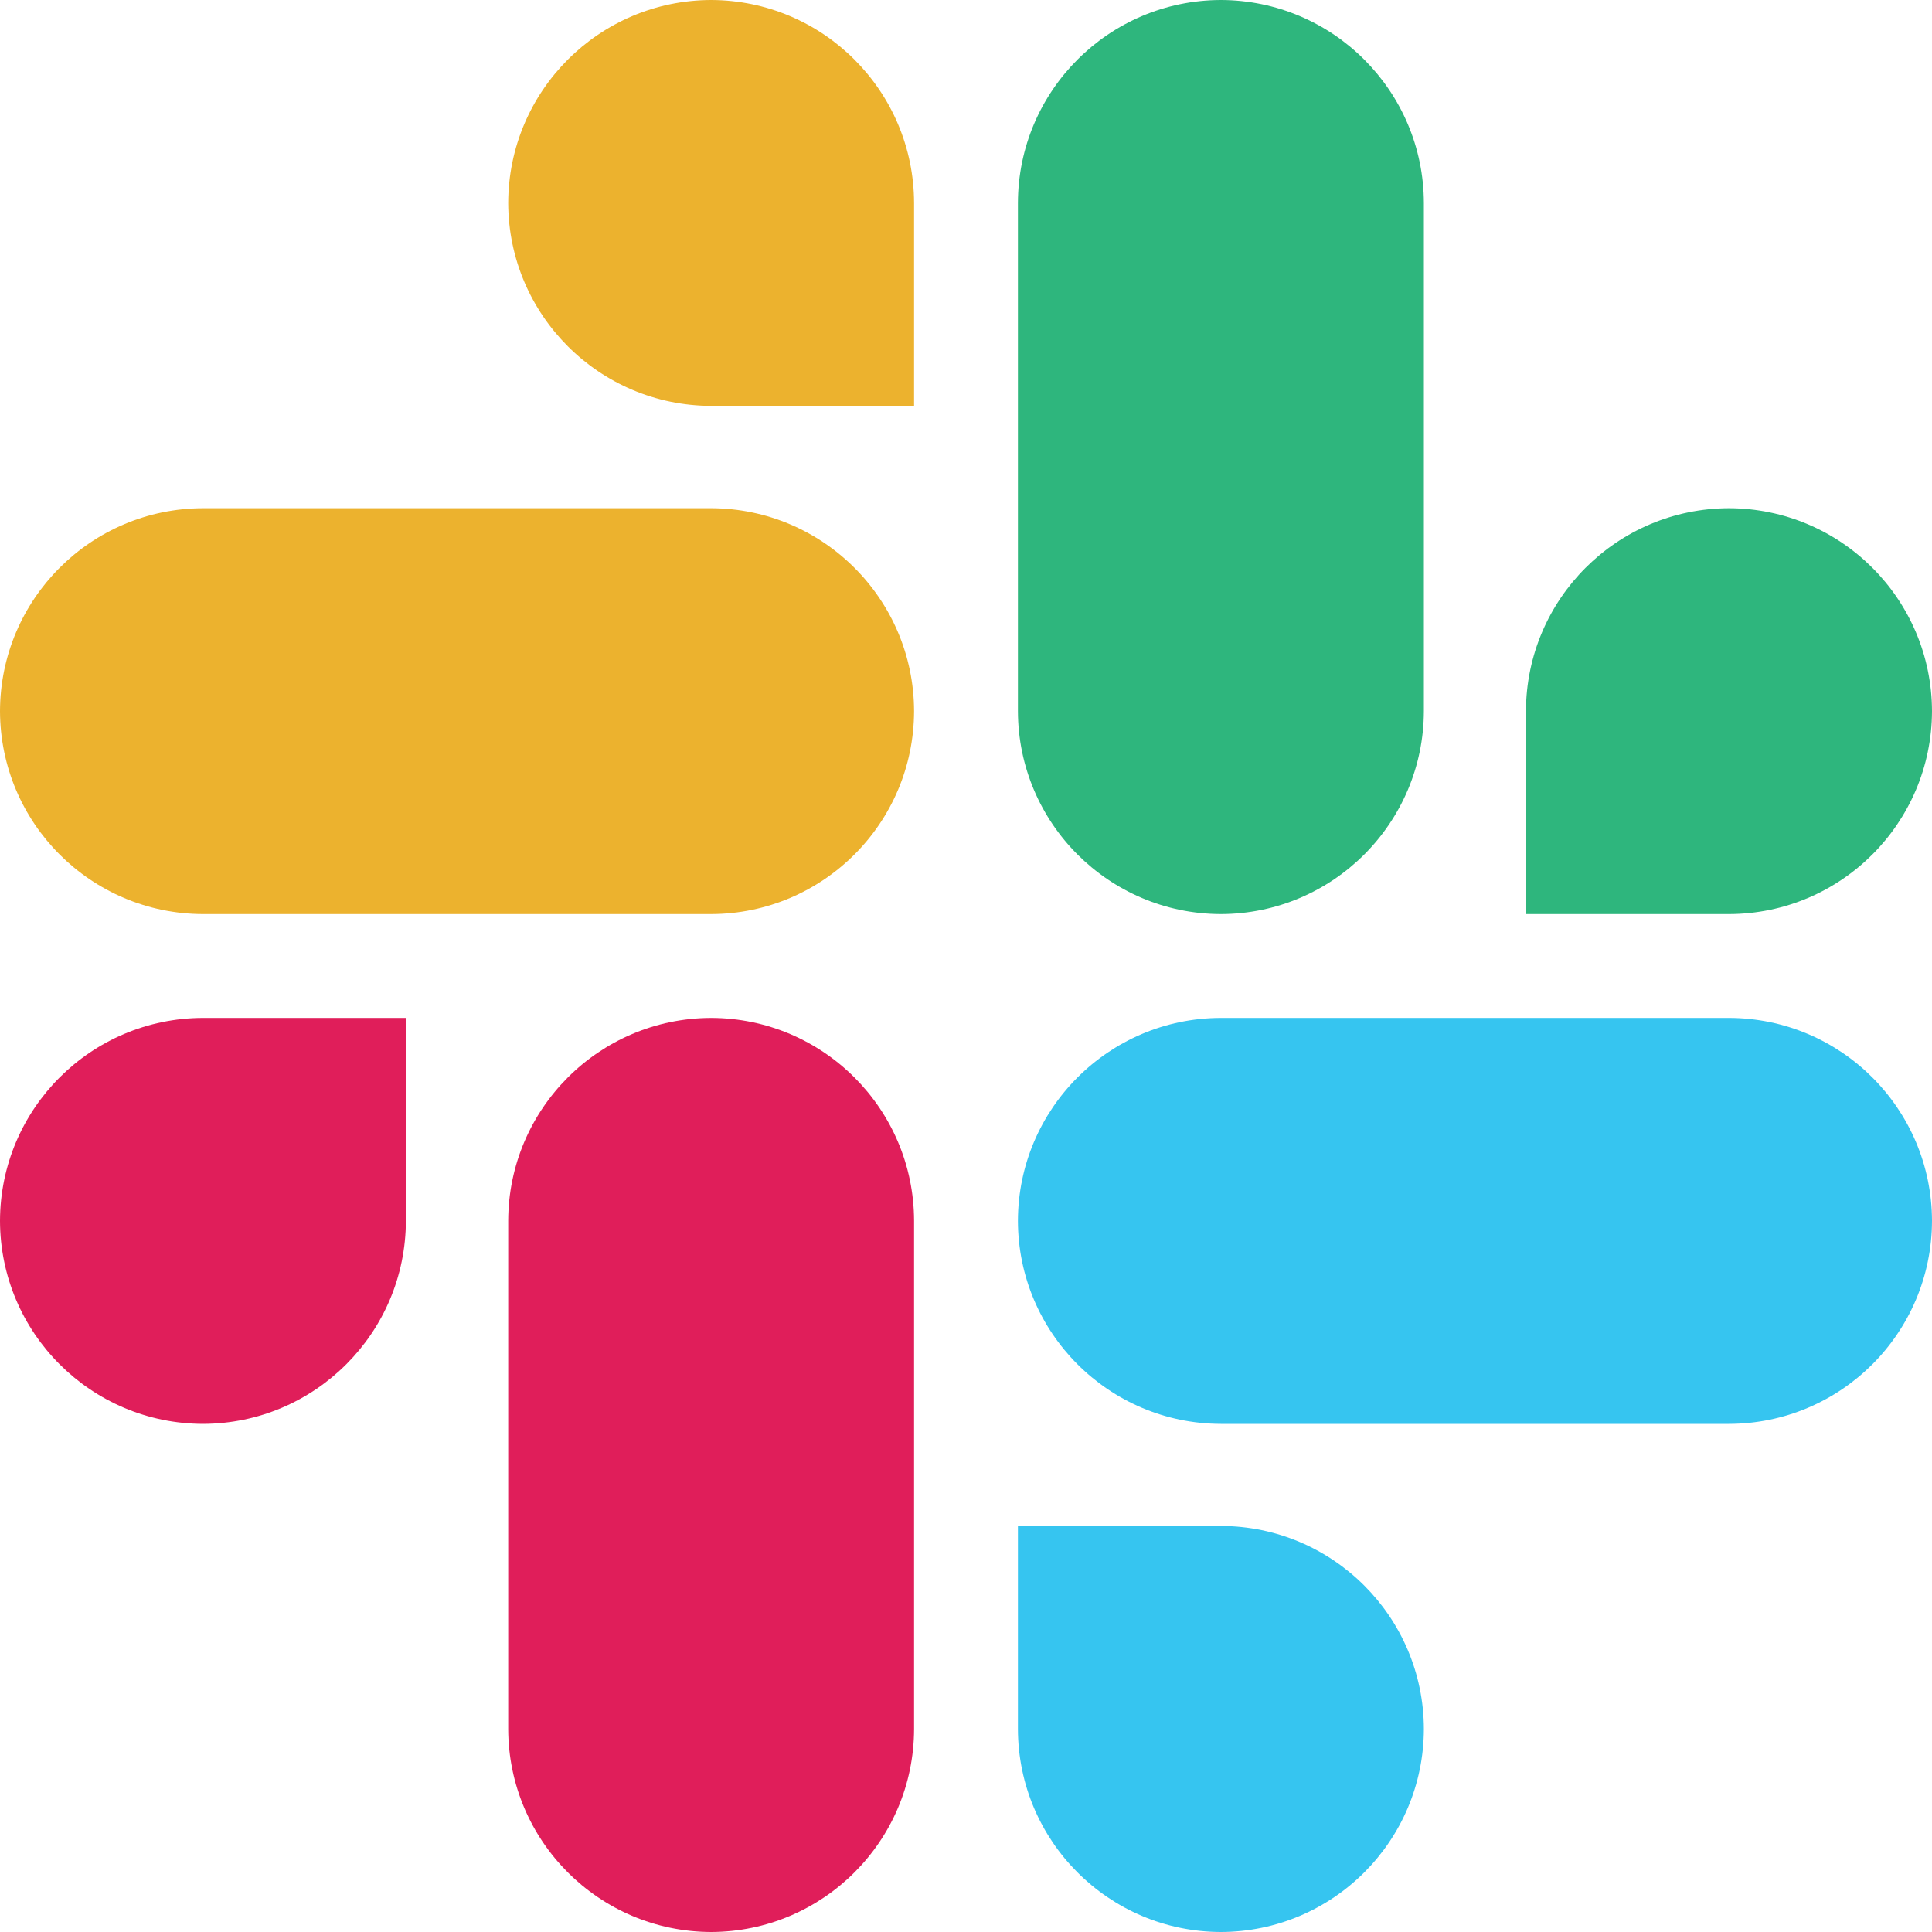
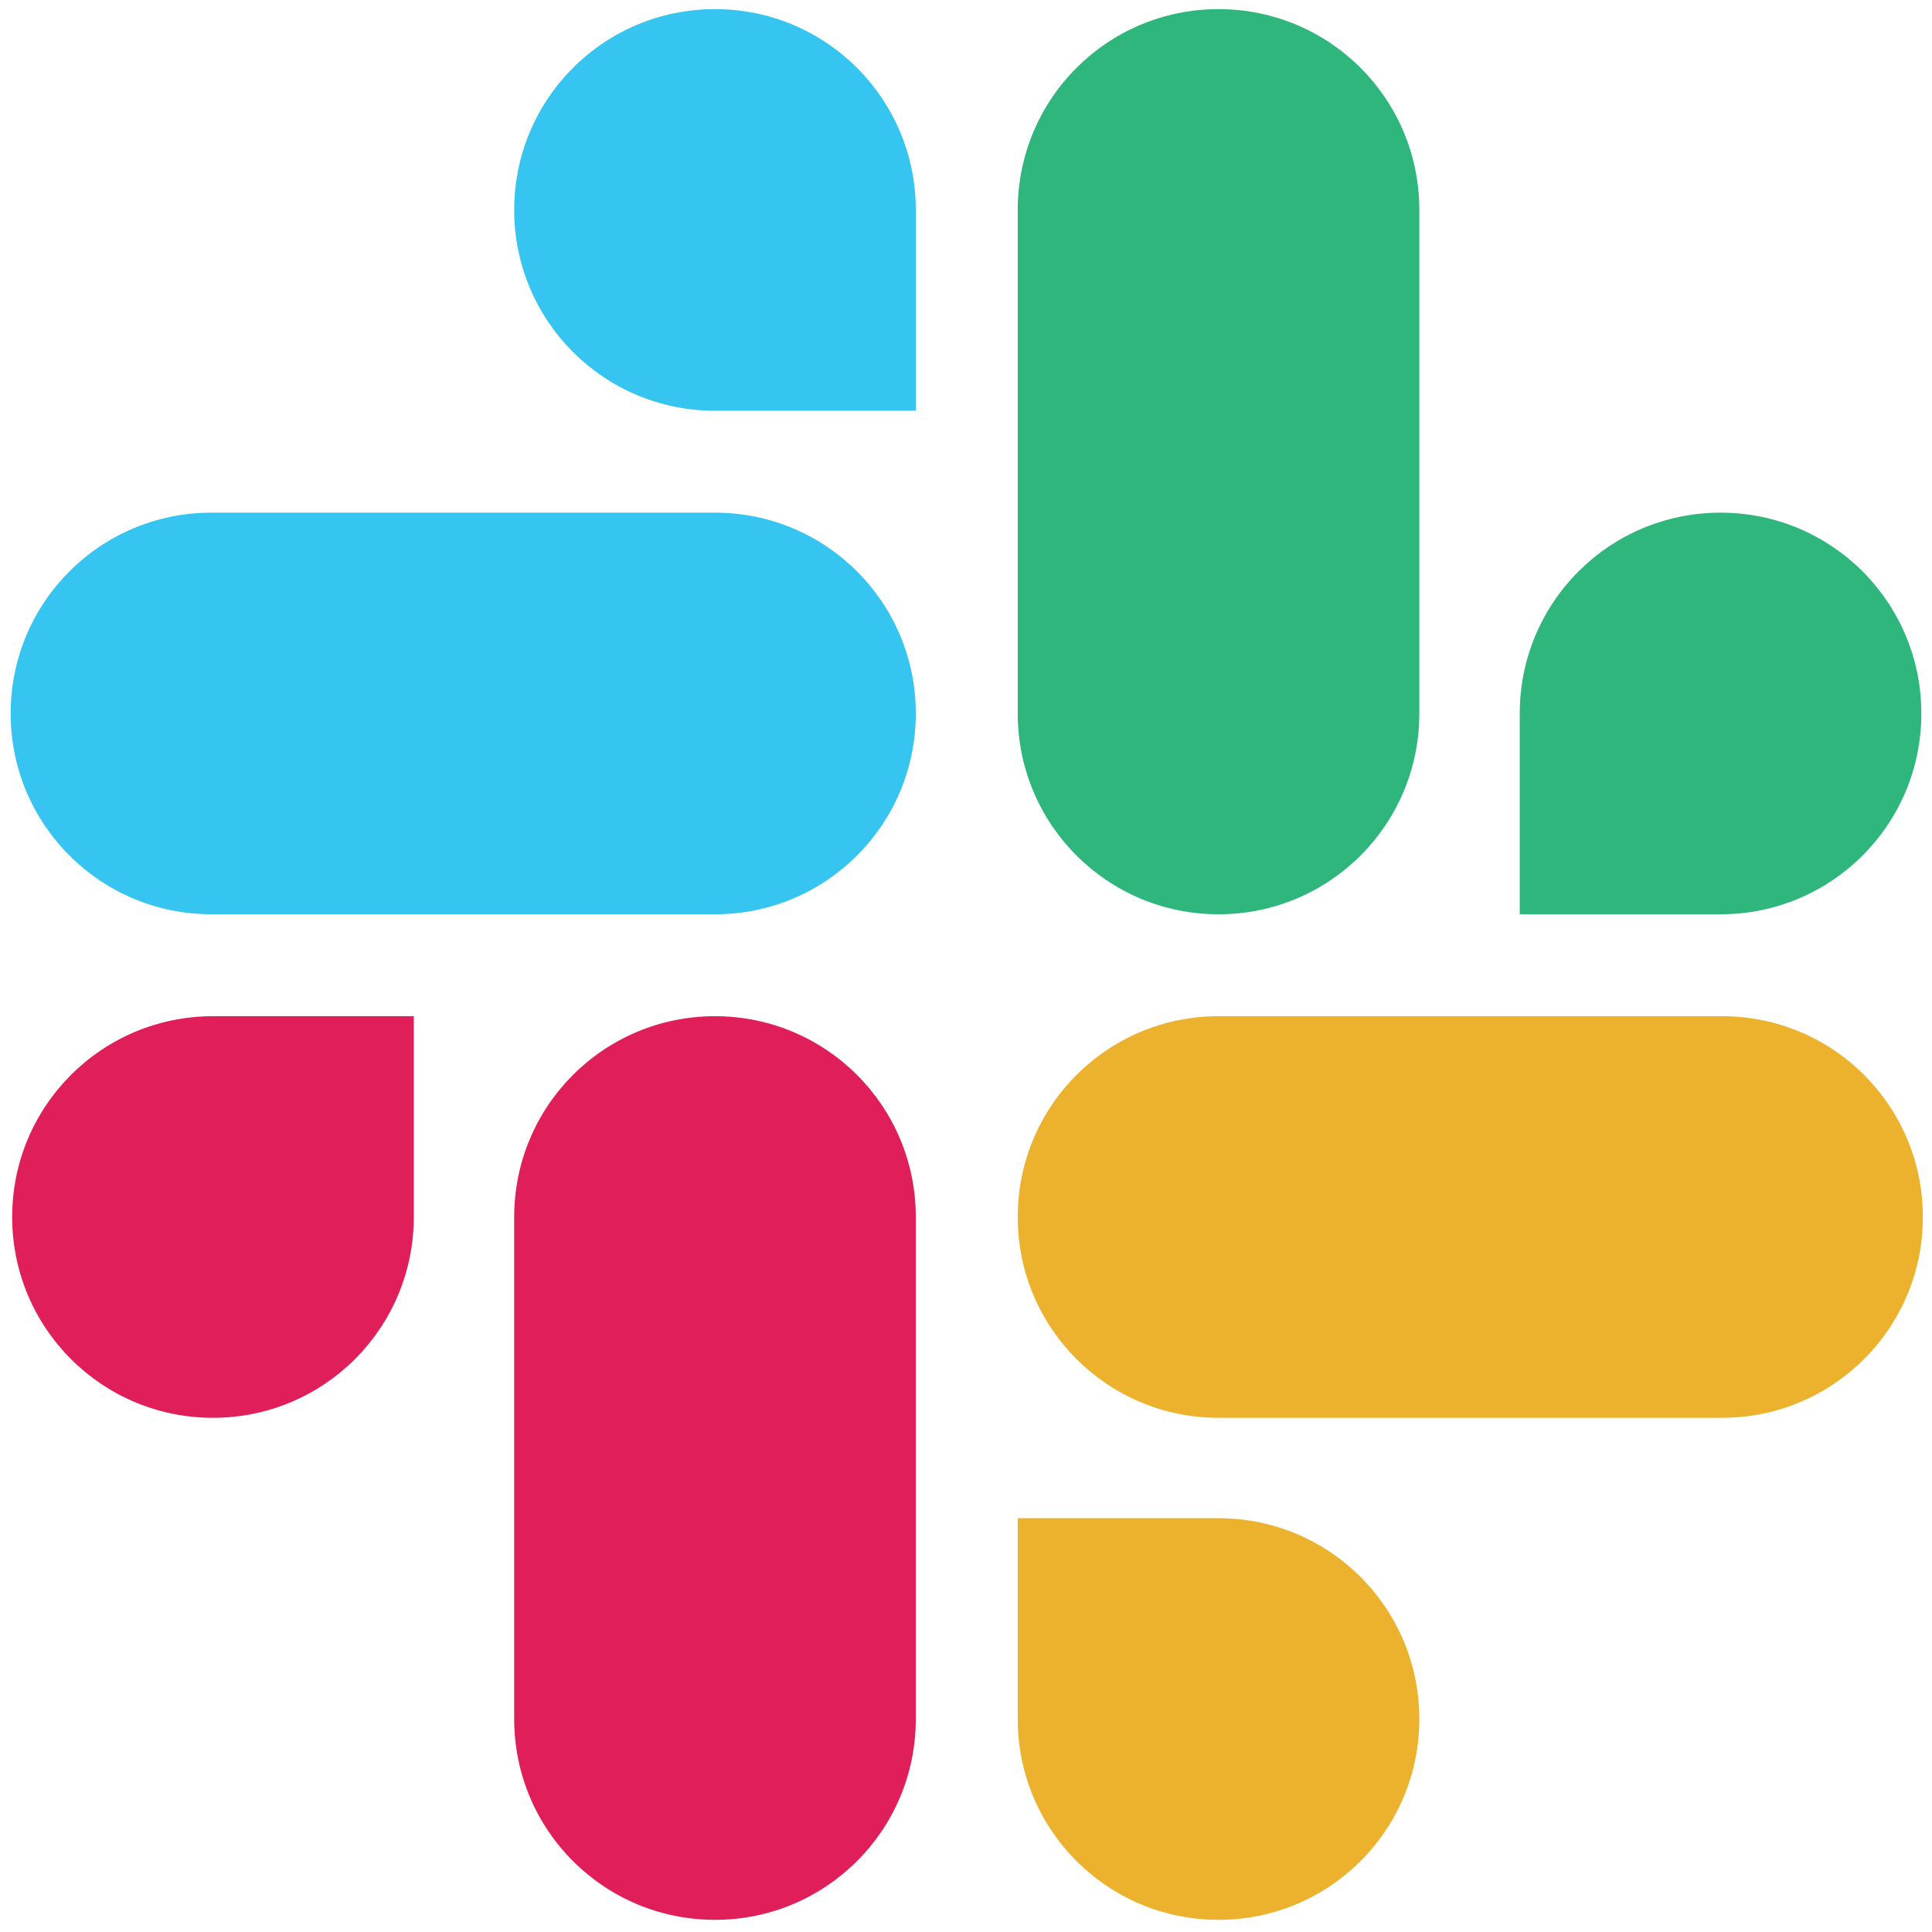
- <svg xmlns="http://www.w3.org/2000/svg" viewBox="0 0 24 24" aria-hidden="true">
-   <path d="M5.042 15.165a2.528 2.528 0 0 1-2.52 2.523A2.528 2.528 0 0 1 0 15.165a2.527 2.527 0 0 1 2.522-2.52h2.52v2.52z" fill="#E01E5A" />
-   <path d="M6.313 15.165a2.527 2.527 0 0 1 2.521-2.52 2.527 2.527 0 0 1 2.521 2.52v6.313A2.528 2.528 0 0 1 8.834 24a2.528 2.528 0 0 1-2.521-2.522v-6.313z" fill="#E01E5A" />
-   <path d="M8.834 5.042a2.528 2.528 0 0 1-2.521-2.52A2.528 2.528 0 0 1 8.834 0a2.528 2.528 0 0 1 2.521 2.522v2.52H8.834z" fill="#ECB22E" />
-   <path d="M8.834 6.313a2.528 2.528 0 0 1 2.521 2.521 2.528 2.528 0 0 1-2.521 2.521H2.522A2.528 2.528 0 0 1 0 8.834a2.528 2.528 0 0 1 2.522-2.521h6.312z" fill="#ECB22E" />
-   <path d="M18.956 8.834a2.528 2.528 0 0 1 2.522-2.521A2.528 2.528 0 0 1 24 8.834a2.528 2.528 0 0 1-2.522 2.521h-2.522V8.834z" fill="#2EB67D" />
-   <path d="M17.688 8.834a2.528 2.528 0 0 1-2.523 2.521 2.527 2.527 0 0 1-2.52-2.521V2.522A2.527 2.527 0 0 1 15.165 0a2.528 2.528 0 0 1 2.523 2.522v6.312z" fill="#2EB67D" />
-   <path d="M15.165 18.956a2.528 2.528 0 0 1 2.523 2.522A2.528 2.528 0 0 1 15.165 24a2.527 2.527 0 0 1-2.52-2.522v-2.522h2.52z" fill="#36C5F0" />
-   <path d="M15.165 17.688a2.527 2.527 0 0 1-2.52-2.523 2.526 2.526 0 0 1 2.52-2.52h6.313A2.527 2.527 0 0 1 24 15.165a2.528 2.528 0 0 1-2.522 2.523h-6.313z" fill="#36C5F0" />
+ <svg xmlns="http://www.w3.org/2000/svg" width="127" height="127">
+   <path d="M27.2 80c0 7.3-5.9 13.2-13.2 13.2C6.7 93.2.8 87.3.8 80c0-7.3 5.9-13.2 13.2-13.2h13.2V80zm6.6 0c0-7.3 5.9-13.2 13.2-13.2 7.3 0 13.2 5.9 13.2 13.2v33c0 7.3-5.9 13.2-13.2 13.2-7.3 0-13.2-5.9-13.2-13.2V80z" fill="#E01E5A" />
+   <path d="M47 27c-7.3 0-13.2-5.9-13.2-13.2C33.8 6.5 39.7.6 47 .6c7.3 0 13.2 5.9 13.2 13.2V27H47zm0 6.7c7.3 0 13.2 5.9 13.2 13.2 0 7.3-5.9 13.2-13.2 13.2H13.9C6.6 60.1.7 54.2.7 46.9c0-7.3 5.9-13.2 13.2-13.2H47z" fill="#36C5F0" />
+   <path d="M99.9 46.9c0-7.3 5.9-13.2 13.2-13.2 7.3 0 13.2 5.9 13.2 13.2 0 7.3-5.9 13.2-13.2 13.2H99.9V46.9zm-6.6 0c0 7.3-5.9 13.2-13.2 13.2-7.3 0-13.2-5.9-13.2-13.2V13.8C66.9 6.5 72.8.6 80.1.6c7.3 0 13.2 5.9 13.2 13.2v33.1z" fill="#2EB67D" />
+   <path d="M80.1 99.8c7.3 0 13.2 5.9 13.2 13.2 0 7.3-5.9 13.2-13.2 13.2-7.3 0-13.2-5.9-13.2-13.2V99.8h13.2zm0-6.6c-7.3 0-13.2-5.9-13.2-13.2 0-7.3 5.9-13.2 13.2-13.2h33.1c7.3 0 13.2 5.9 13.2 13.2 0 7.3-5.9 13.2-13.2 13.2H80.1z" fill="#ECB22E" />
</svg>
